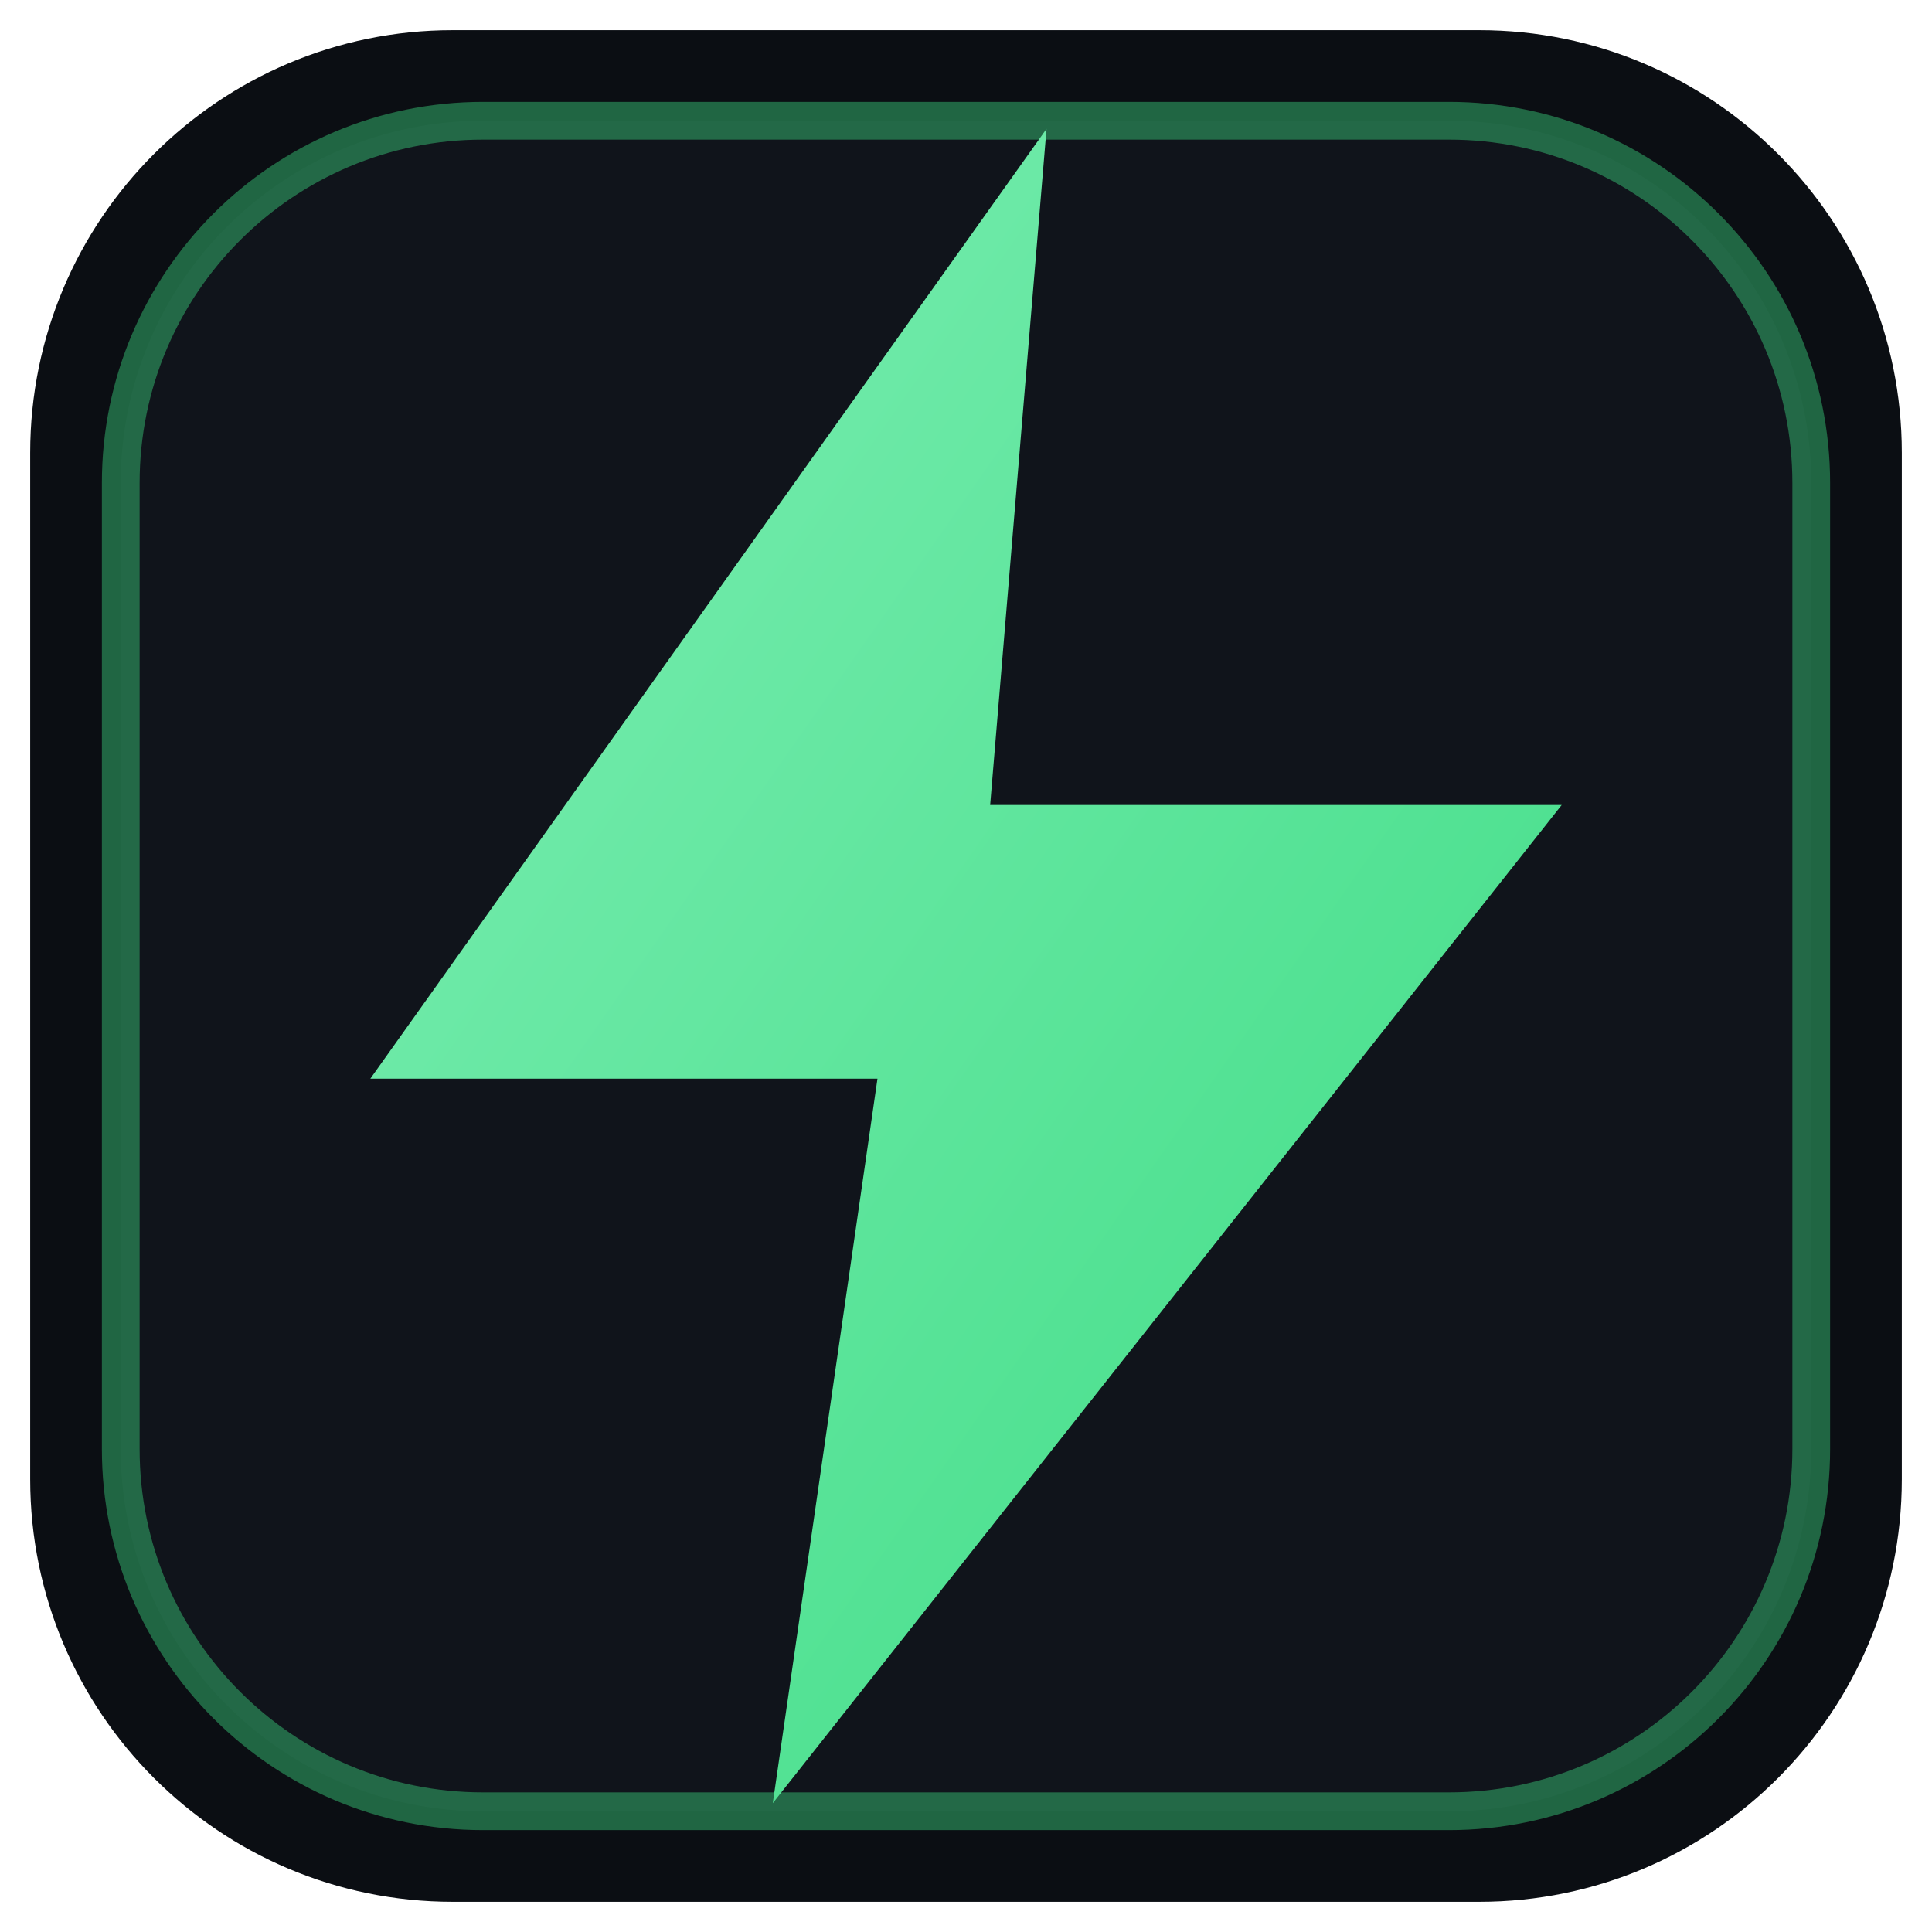
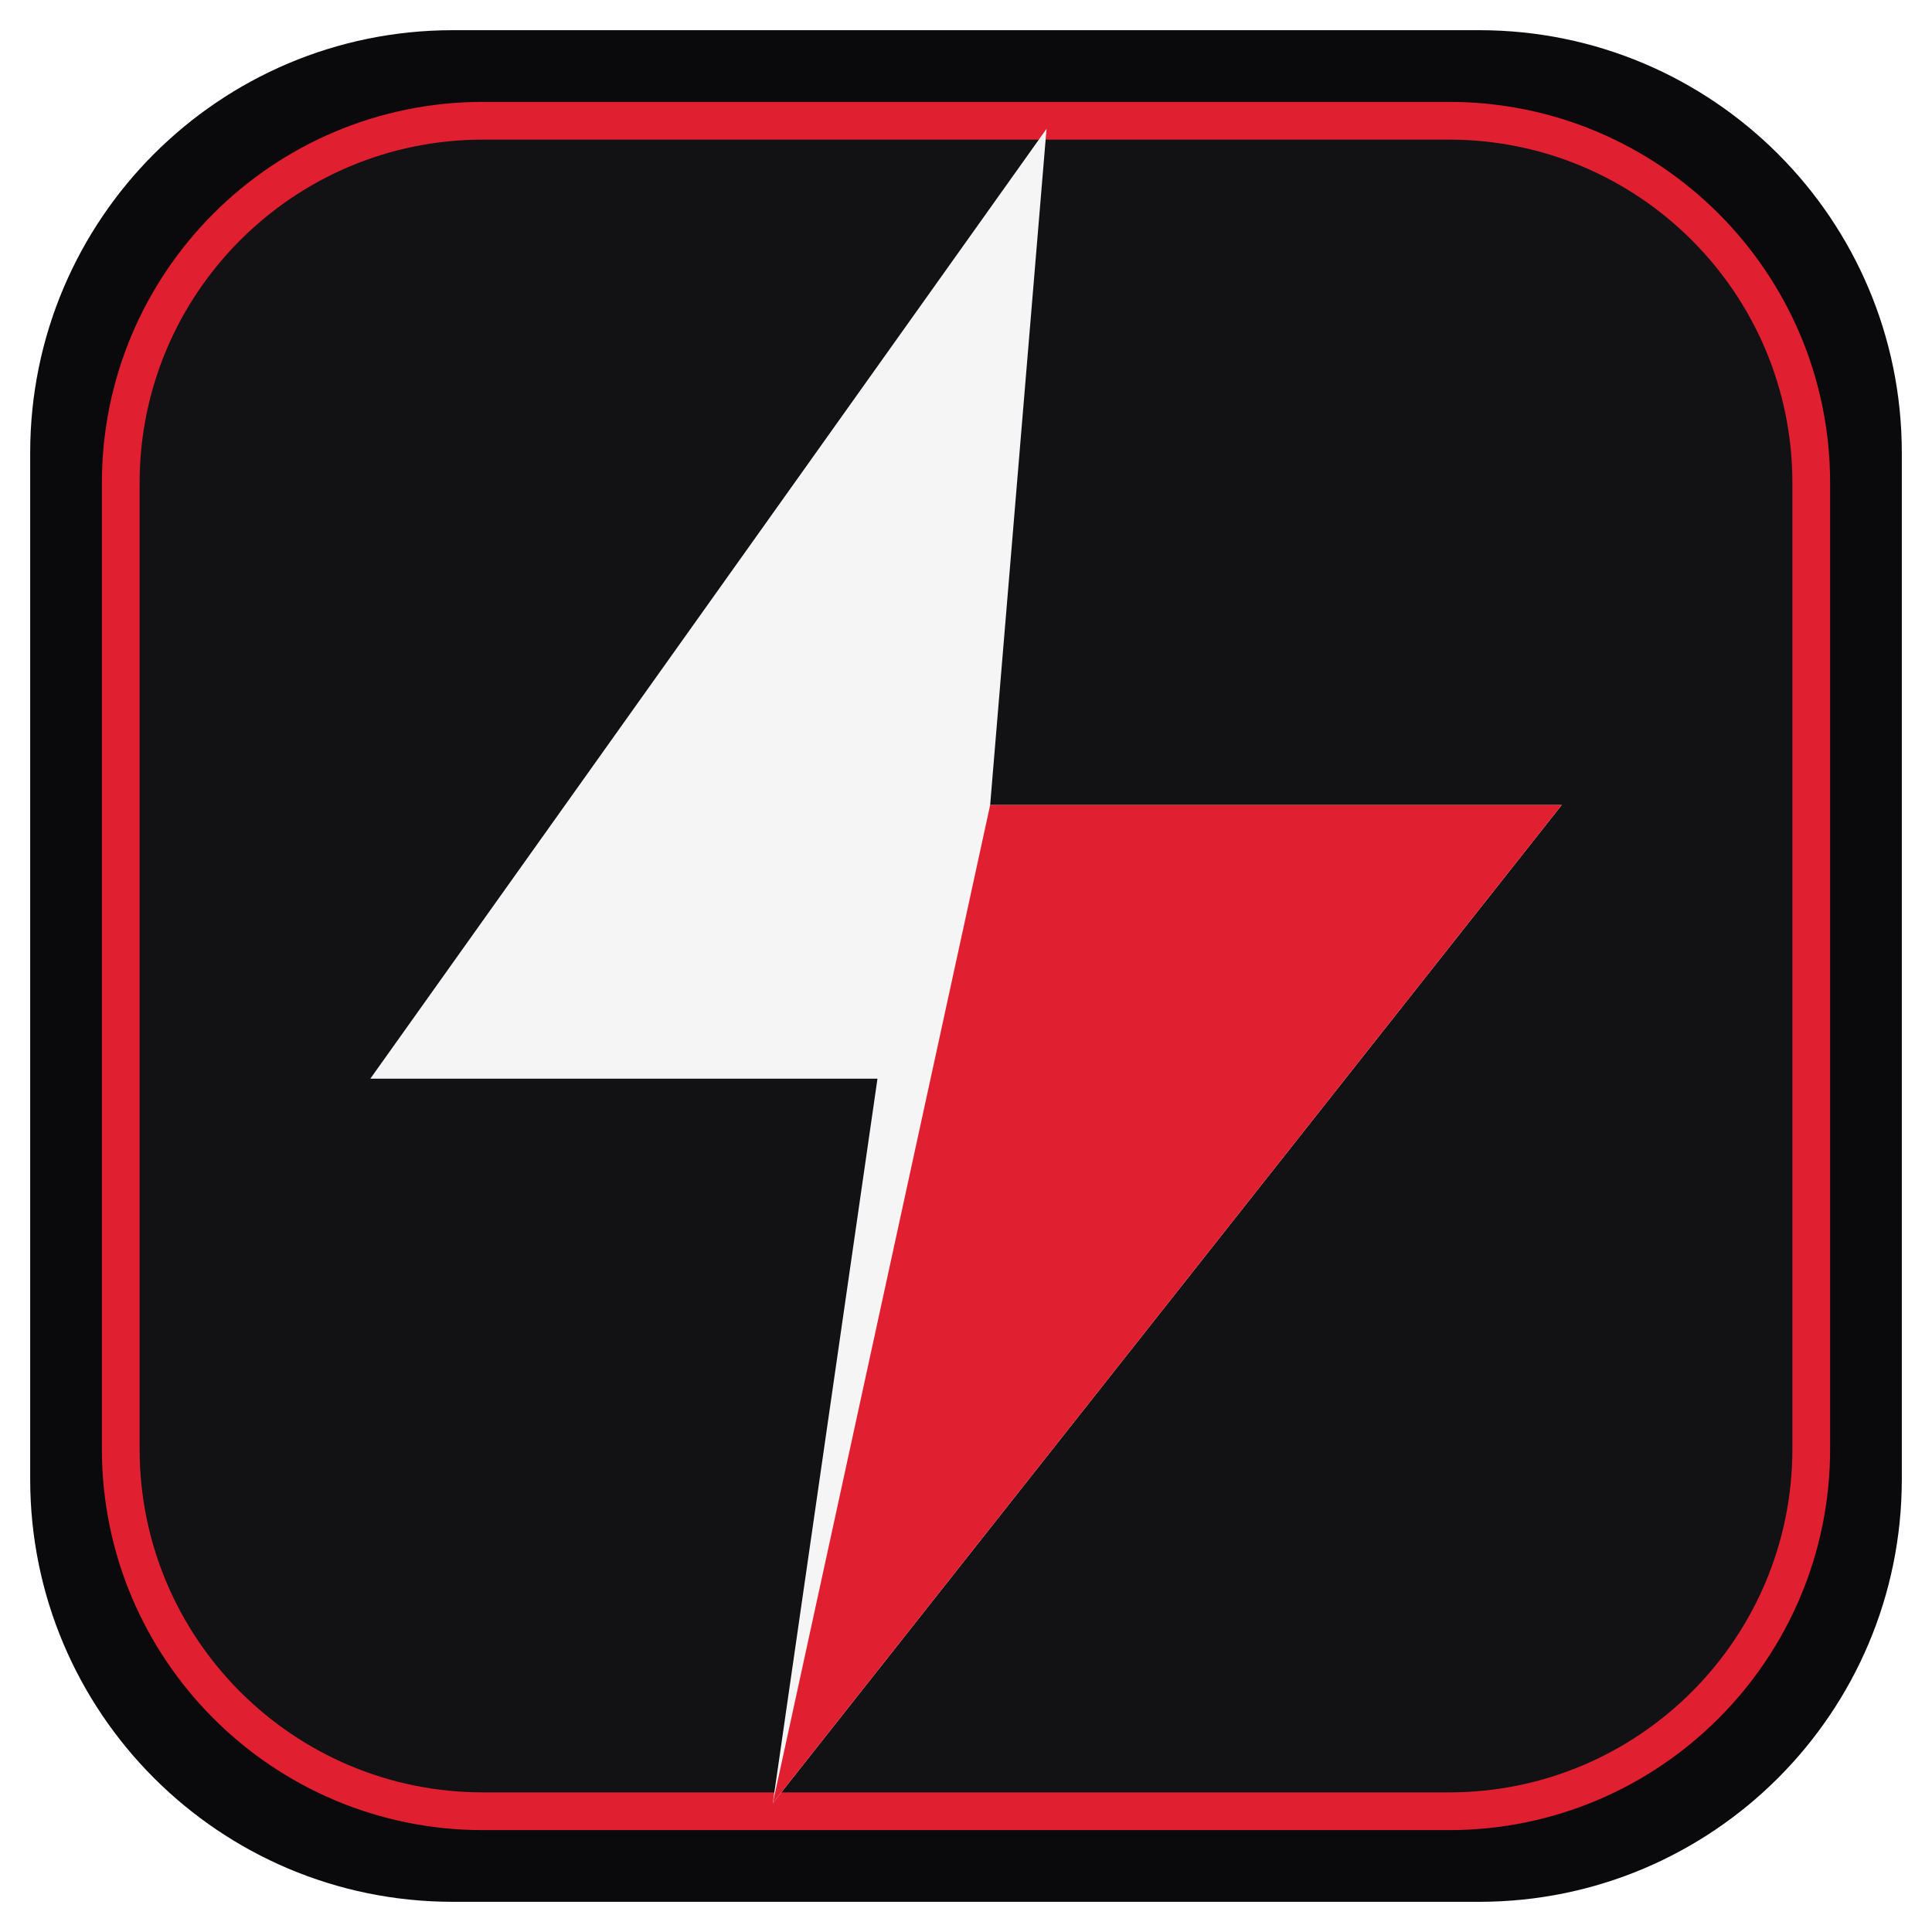
<svg xmlns="http://www.w3.org/2000/svg" viewBox="0 0 256 256" width="256" height="256">
-   <defs>
-     <linearGradient id="bolt" x1="0" y1="0" x2="1" y2="1">
-       <stop offset="0" stop-color="#7eeeb4" />
-       <stop offset="1" stop-color="#3ddc84" />
-     </linearGradient>
-   </defs>
-   <rect x="4" y="4" width="248" height="248" rx="56" fill="#0b0e13" />
-   <rect x="16" y="16" width="224" height="224" rx="48" fill="#10141b" stroke="#3ddc84" stroke-opacity="0.43" stroke-width="5" />
-   <polygon points="138.67,17.07 49.07,142.93 116.27,142.93 102.40,238.93 206.93,106.67 131.20,106.67" fill="url(#bolt)" />
+   <rect x="4" y="4" width="248" height="248" rx="56" fill="#0a0a0c" />
+   <rect x="16" y="16" width="224" height="224" rx="48" fill="#121215" stroke="#e02030" stroke-width="5" />
+   <polygon points="138.67,17.07 49.07,142.93 116.27,142.93 102.40,238.93 206.93,106.67 131.20,106.67" fill="#f5f5f5" />
+   <polygon points="102.40,238.93 206.93,106.67 131.20,106.67" fill="#e02030" />
</svg>
